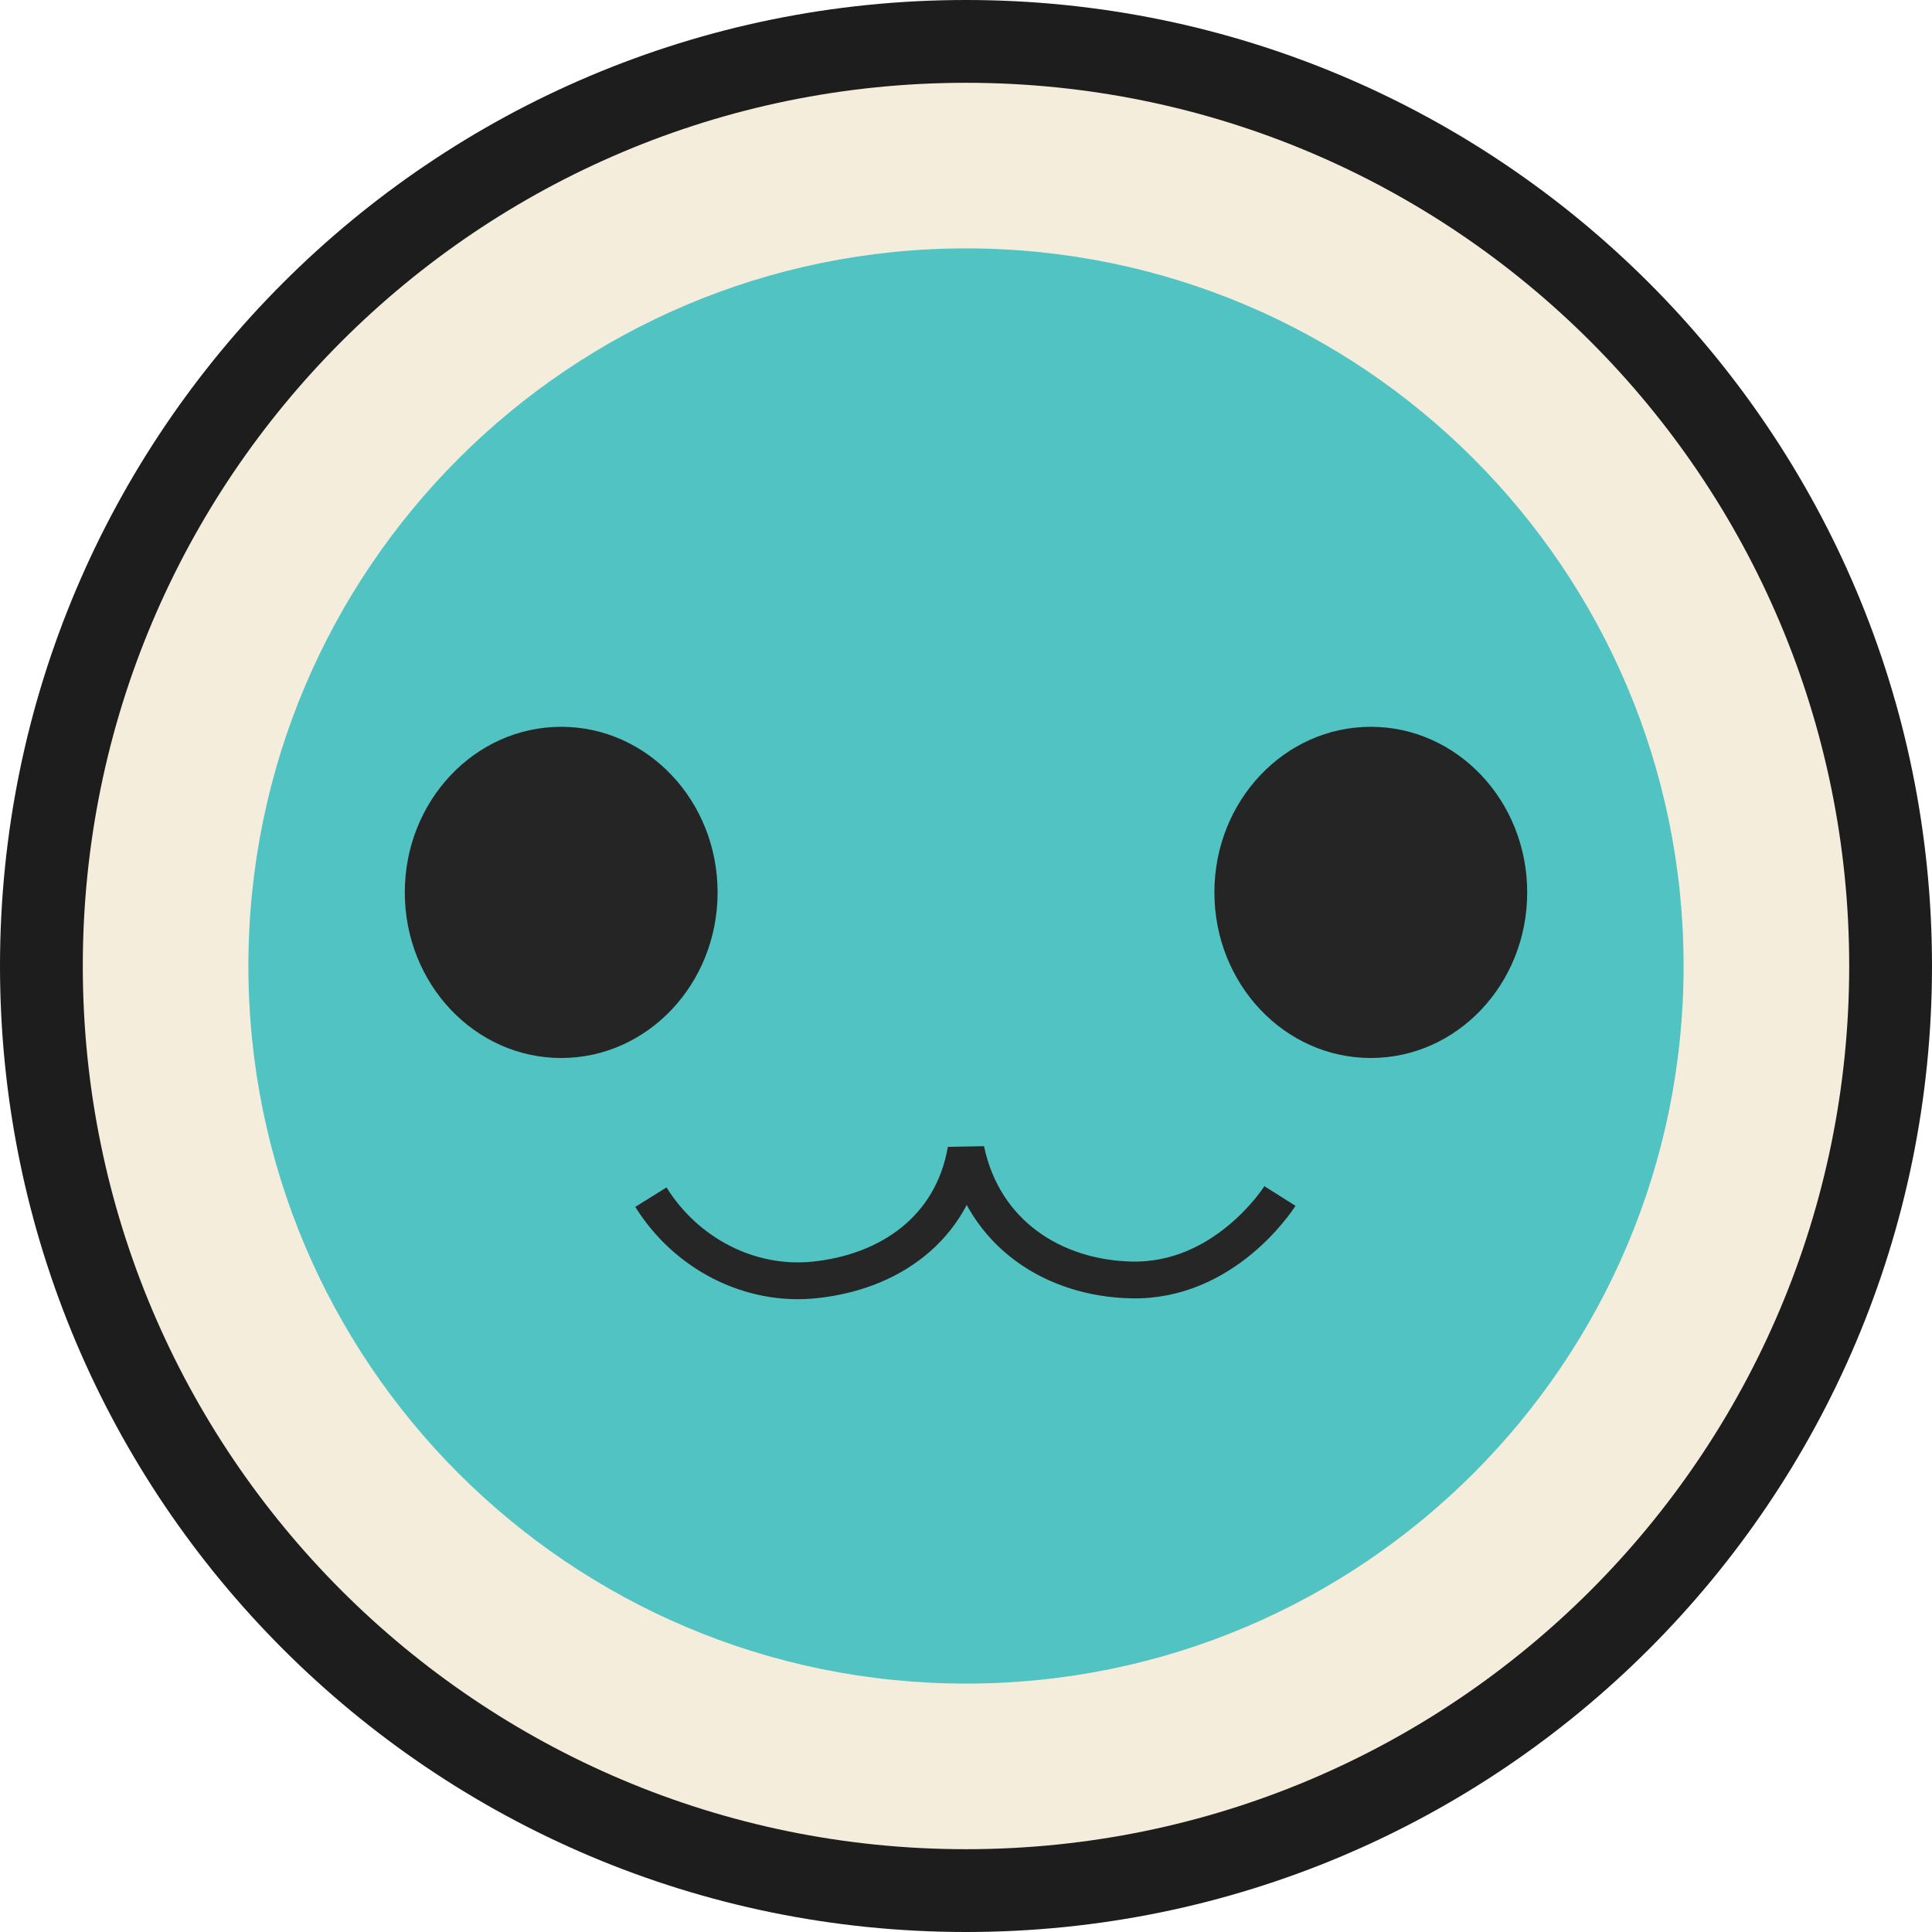
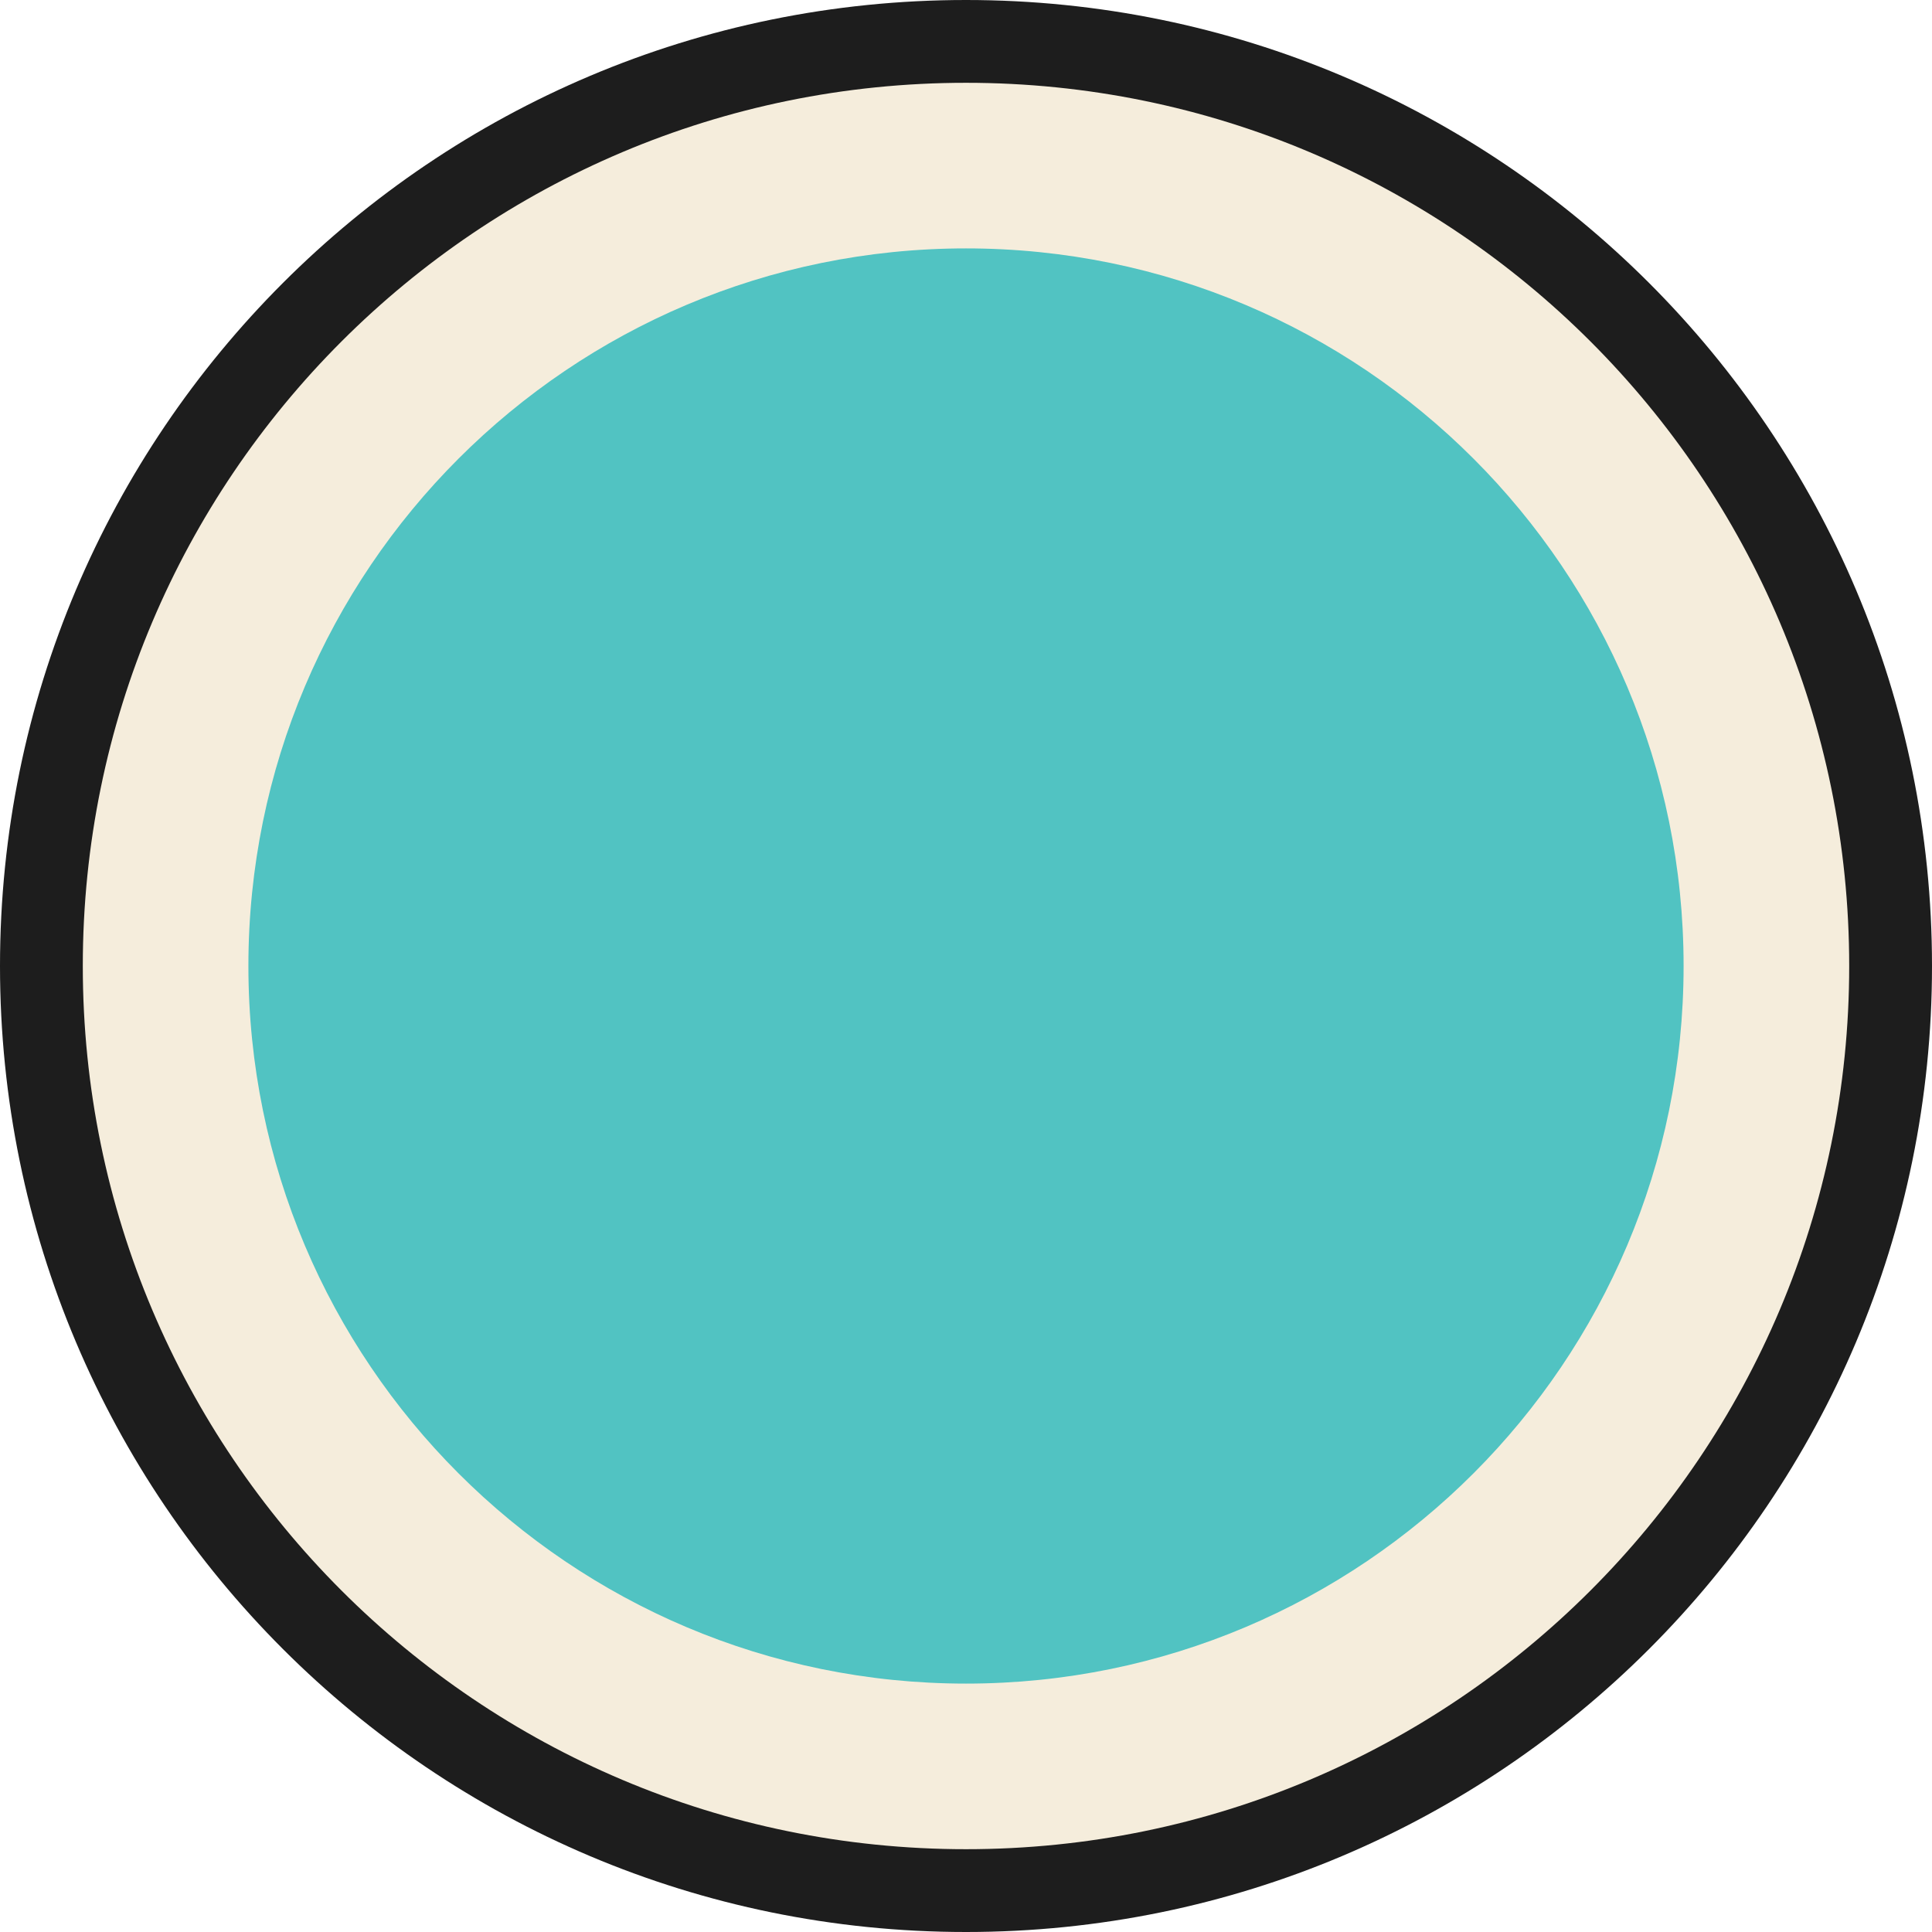
- <svg xmlns="http://www.w3.org/2000/svg" id="Layer_2" data-name="Layer 2" viewBox="0 0 105 105">
+ <svg xmlns="http://www.w3.org/2000/svg" width="100%" height="100%" viewBox="0 0 105 105" version="1.1" xml:space="preserve" style="fill-rule:evenodd;clip-rule:evenodd;stroke-linejoin:round;stroke-miterlimit:2;">
  <g id="don">
-     <circle id="Circle_Outter" data-name="Circle Outter" cx="52.5" cy="52.5" r="52.5" fill="#1d1d1d" />
-     <circle id="Circle_Middle" data-name="Circle Middle" cx="52.5" cy="52.5" r="48" fill="#f5eddc" />
-     <circle id="Circle_Inner" data-name="Circle Inner" cx="52.5" cy="52.5" r="39" fill="#51c3c2" />
-     <path id="Mouth" d="M35.375,65.063c1.93,3.096,5.388,4.855,8.875,4.5,4.083-.415,7.509-2.781,8.25-7.063,.973,4.596,4.799,6.973,9,7.063,5.002,.107,7.912-4.325,8.062-4.563" fill="none" stroke="#262626" stroke-linejoin="bevel" stroke-width="2" />
-     <ellipse id="Eye_Right" data-name="Eye Right" cx="74.5" cy="48.5" rx="8.5" ry="9" fill="#252525" />
-     <ellipse id="Eye_Left" data-name="Eye Left" cx="30.5" cy="48.5" rx="8.5" ry="9" fill="#252525" />
+     <circle id="Circle_Outter" cx="52.5" cy="52.5" r="52.5" style="fill:rgb(29,29,29);" />
+     <circle id="Circle_Middle" cx="52.5" cy="52.5" r="48" style="fill:rgb(245,237,220);" />
+     <circle id="Circle_Inner" cx="52.5" cy="52.5" r="39" style="fill:rgb(81,195,194);" />
  </g>
</svg>
